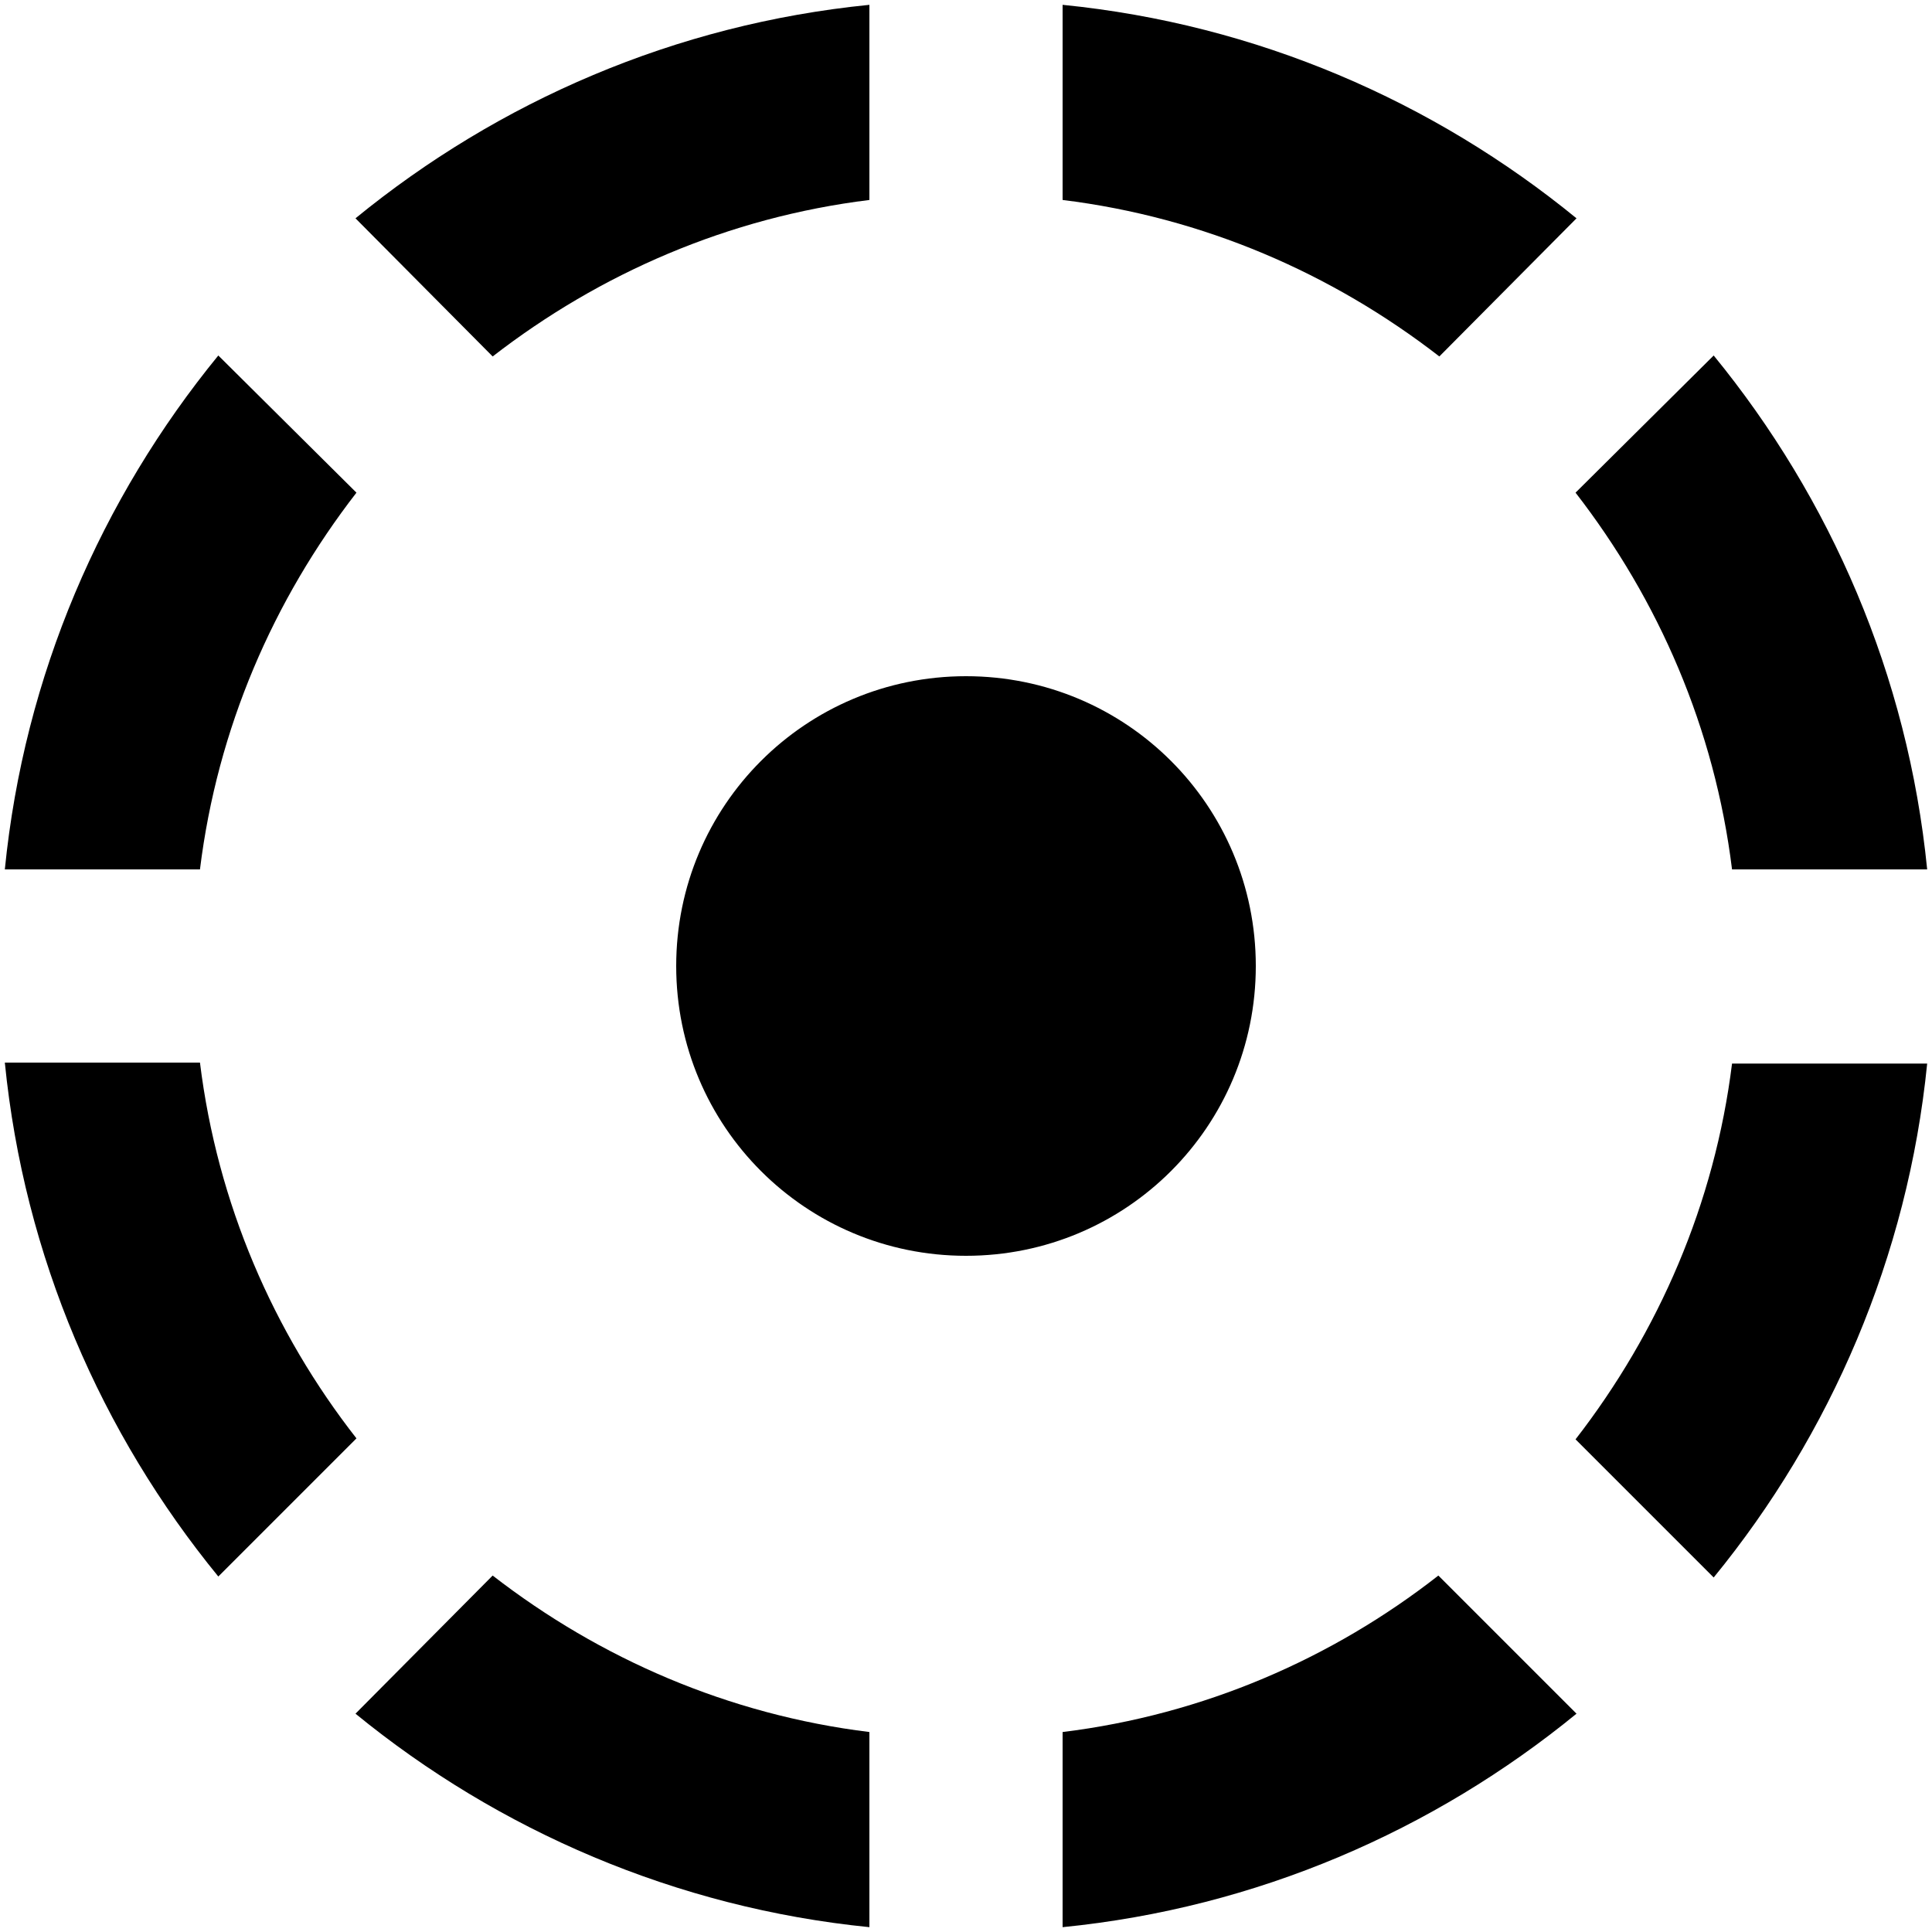
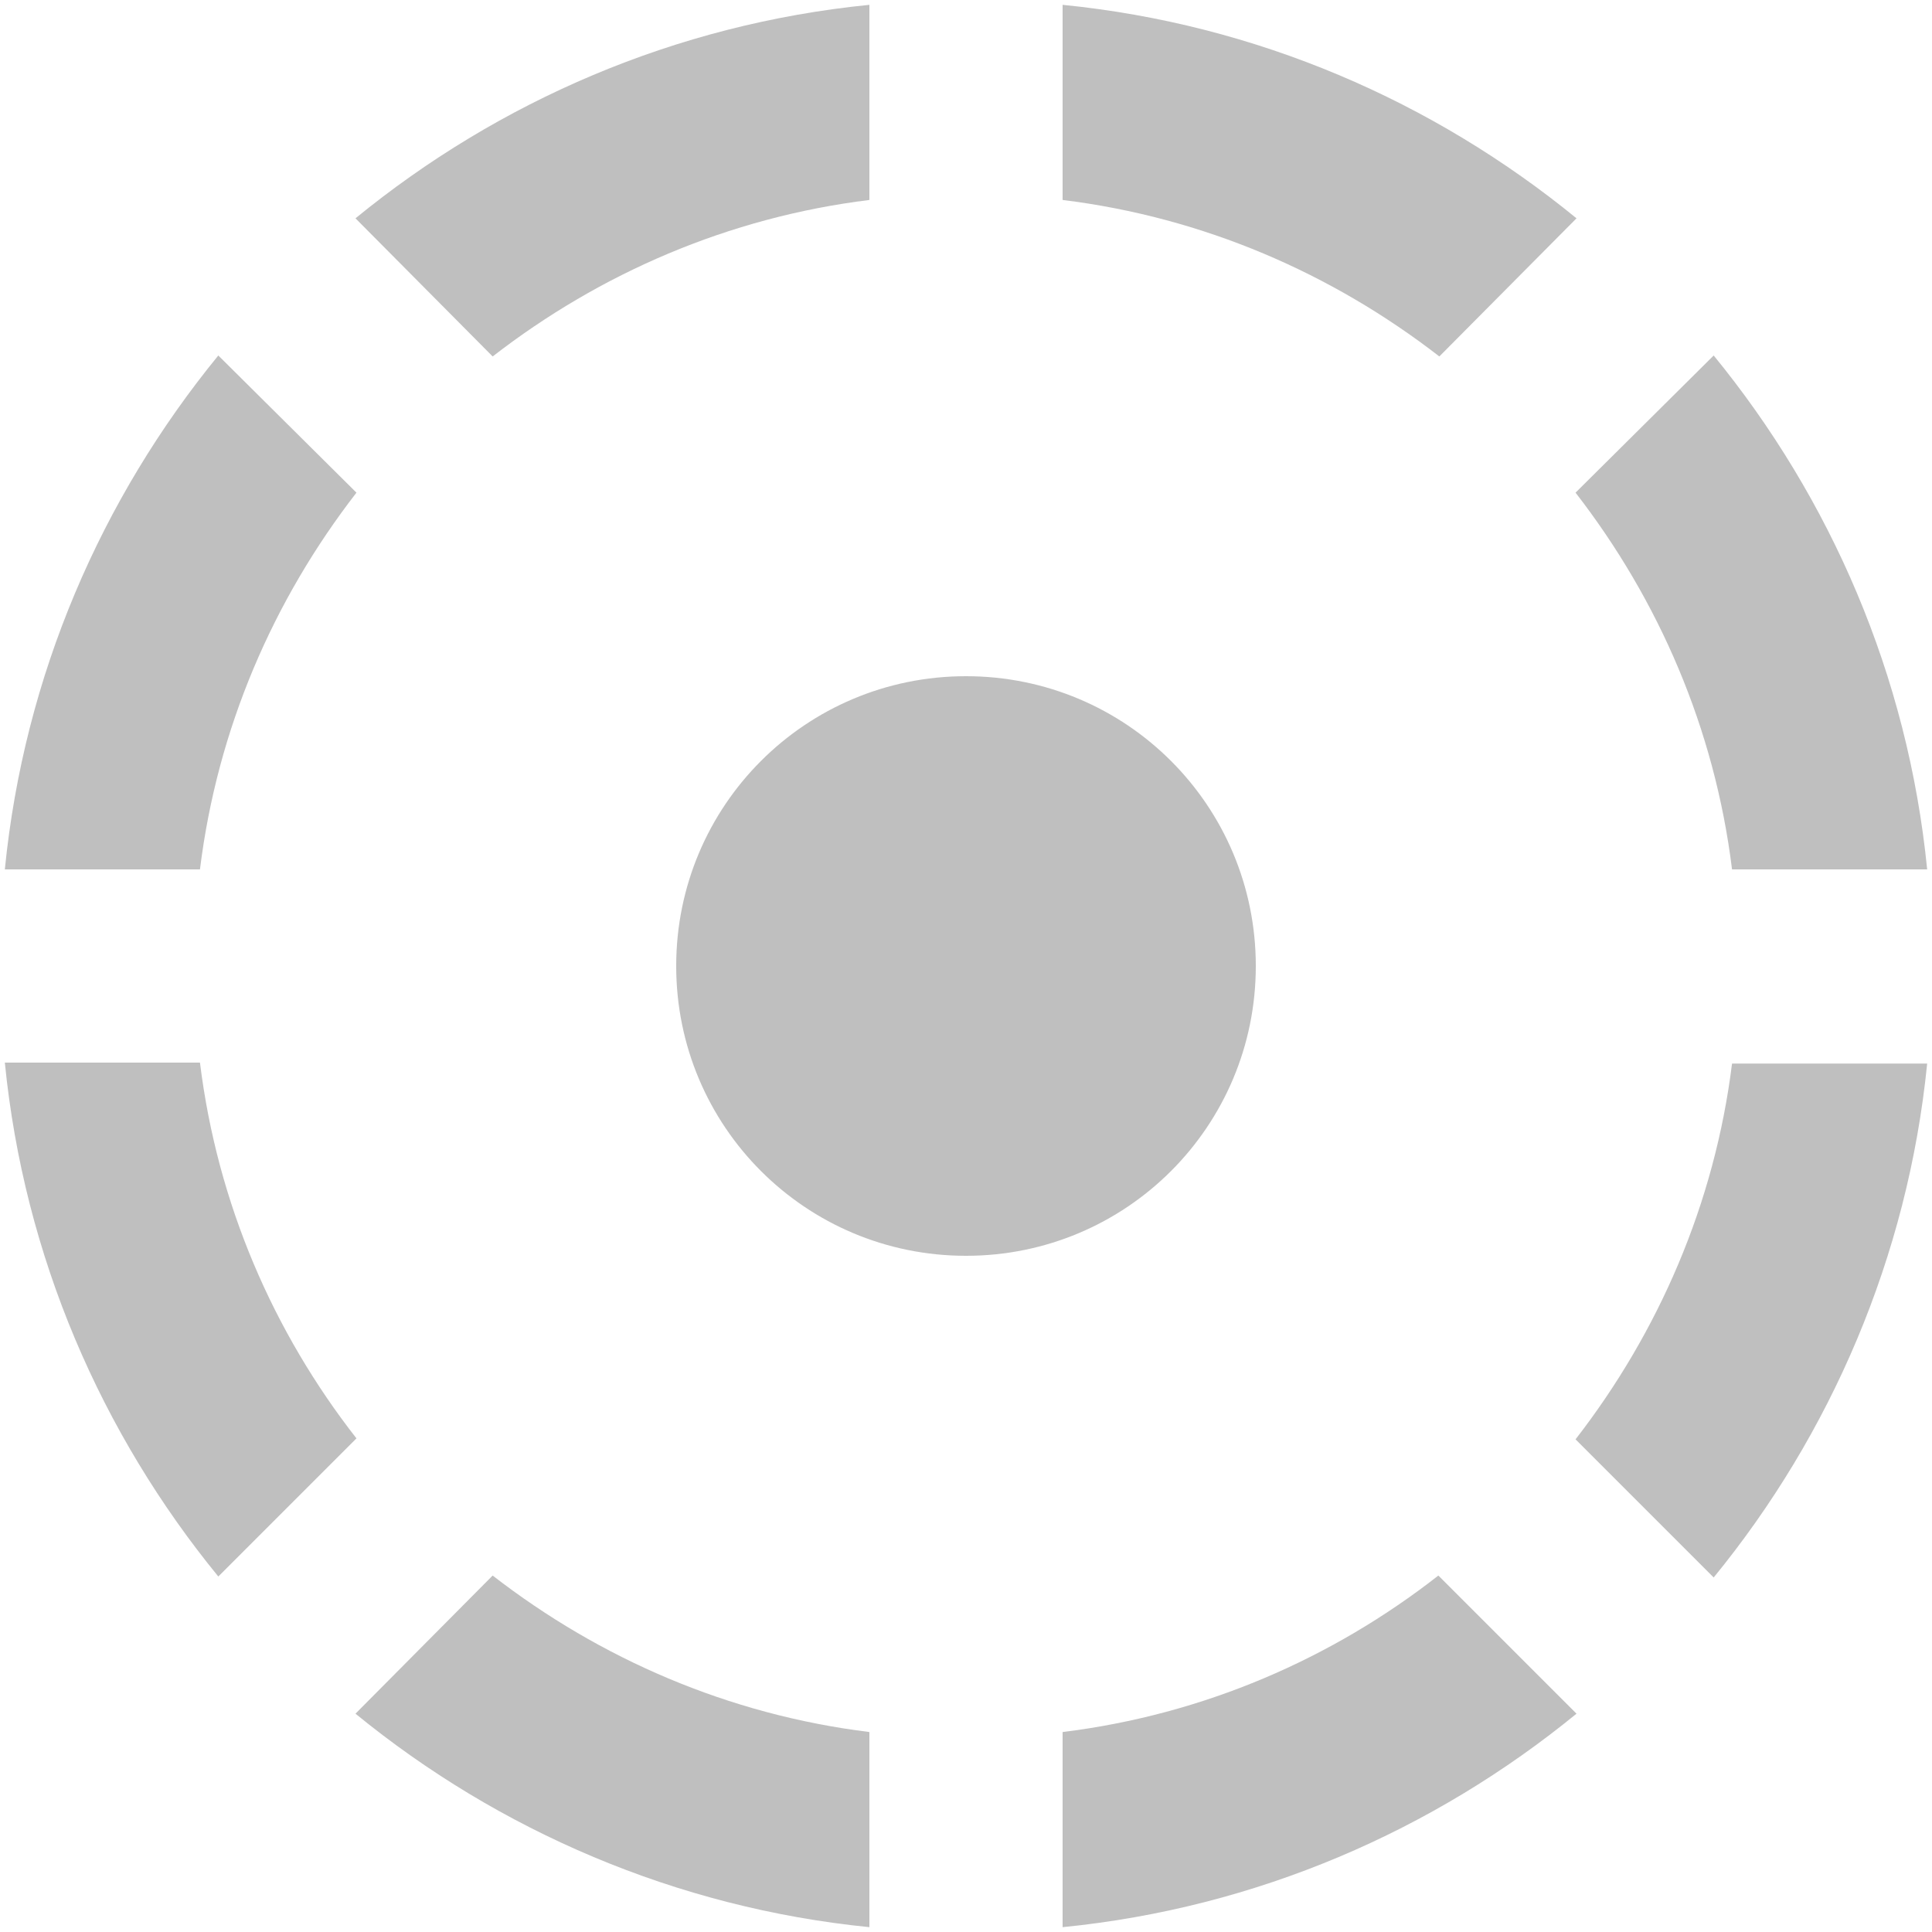
<svg xmlns="http://www.w3.org/2000/svg" width="20" height="20" viewBox="0 0 20 20" fill="none">
-   <path fill-rule="evenodd" clip-rule="evenodd" d="M9 2.07V0.05C6.99 0.25 5.16 1.05 3.68 2.26L5.1 3.69C6.21 2.83 7.54 2.25 9 2.07ZM16.32 2.26C14.84 1.05 13.01 0.25 11 0.05V2.07C12.46 2.25 13.79 2.83 14.9 3.69L16.32 2.26ZM19.95 9H17.93C17.75 7.54 17.17 6.21 16.31 5.1L17.74 3.68C18.95 5.16 19.75 6.99 19.95 9ZM3.69 5.1L2.26 3.68C1.05 5.16 0.25 6.99 0.05 9H2.07C2.25 7.54 2.83 6.21 3.69 5.1ZM0.05 11H2.07C2.25 12.46 2.83 13.79 3.69 14.89L2.26 16.32C1.05 14.84 0.25 13.01 0.05 11ZM13 10C13 8.34 11.66 7 10 7C8.34 7 7 8.34 7 10C7 11.66 8.34 13 10 13C11.66 13 13 11.66 13 10ZM17.74 16.33L16.31 14.9C17.17 13.79 17.75 12.46 17.93 11.01H19.95C19.75 13.01 18.95 14.85 17.74 16.33ZM11 17.93V19.95C13.01 19.75 14.84 18.95 16.32 17.74L14.89 16.31C13.79 17.17 12.46 17.75 11 17.93ZM9 19.95C7 19.75 5.16 18.95 3.68 17.74L5.1 16.31C6.21 17.17 7.54 17.75 9 17.93V19.95Z" fill="black" fill-opacity="1" />
+   <path fill-rule="evenodd" clip-rule="evenodd" d="M9 2.07V0.05C6.99 0.25 5.16 1.05 3.68 2.26L5.1 3.69C6.21 2.83 7.54 2.25 9 2.07ZM16.32 2.26C14.84 1.05 13.01 0.25 11 0.05V2.07C12.46 2.25 13.79 2.83 14.9 3.69L16.32 2.26ZM19.95 9H17.93C17.75 7.54 17.17 6.21 16.31 5.1L17.74 3.68C18.95 5.16 19.75 6.99 19.95 9ZM3.69 5.1L2.26 3.68C1.05 5.16 0.25 6.99 0.05 9H2.07C2.25 7.54 2.83 6.21 3.69 5.1ZM0.05 11H2.07C2.25 12.46 2.83 13.79 3.69 14.89L2.26 16.32C1.05 14.84 0.25 13.01 0.05 11ZM13 10C13 8.34 11.66 7 10 7C8.34 7 7 8.34 7 10C7 11.66 8.34 13 10 13C11.66 13 13 11.66 13 10ZM17.74 16.33L16.31 14.9C17.17 13.79 17.75 12.46 17.93 11.01H19.95C19.75 13.01 18.95 14.85 17.74 16.33ZM11 17.93V19.95C13.01 19.75 14.84 18.95 16.32 17.74L14.89 16.31C13.79 17.17 12.46 17.75 11 17.93ZM9 19.95C7 19.75 5.16 18.95 3.68 17.74L5.1 16.31C6.21 17.17 7.54 17.75 9 17.93V19.95Z" fill="gray" fill-opacity="0.5" />
</svg>
